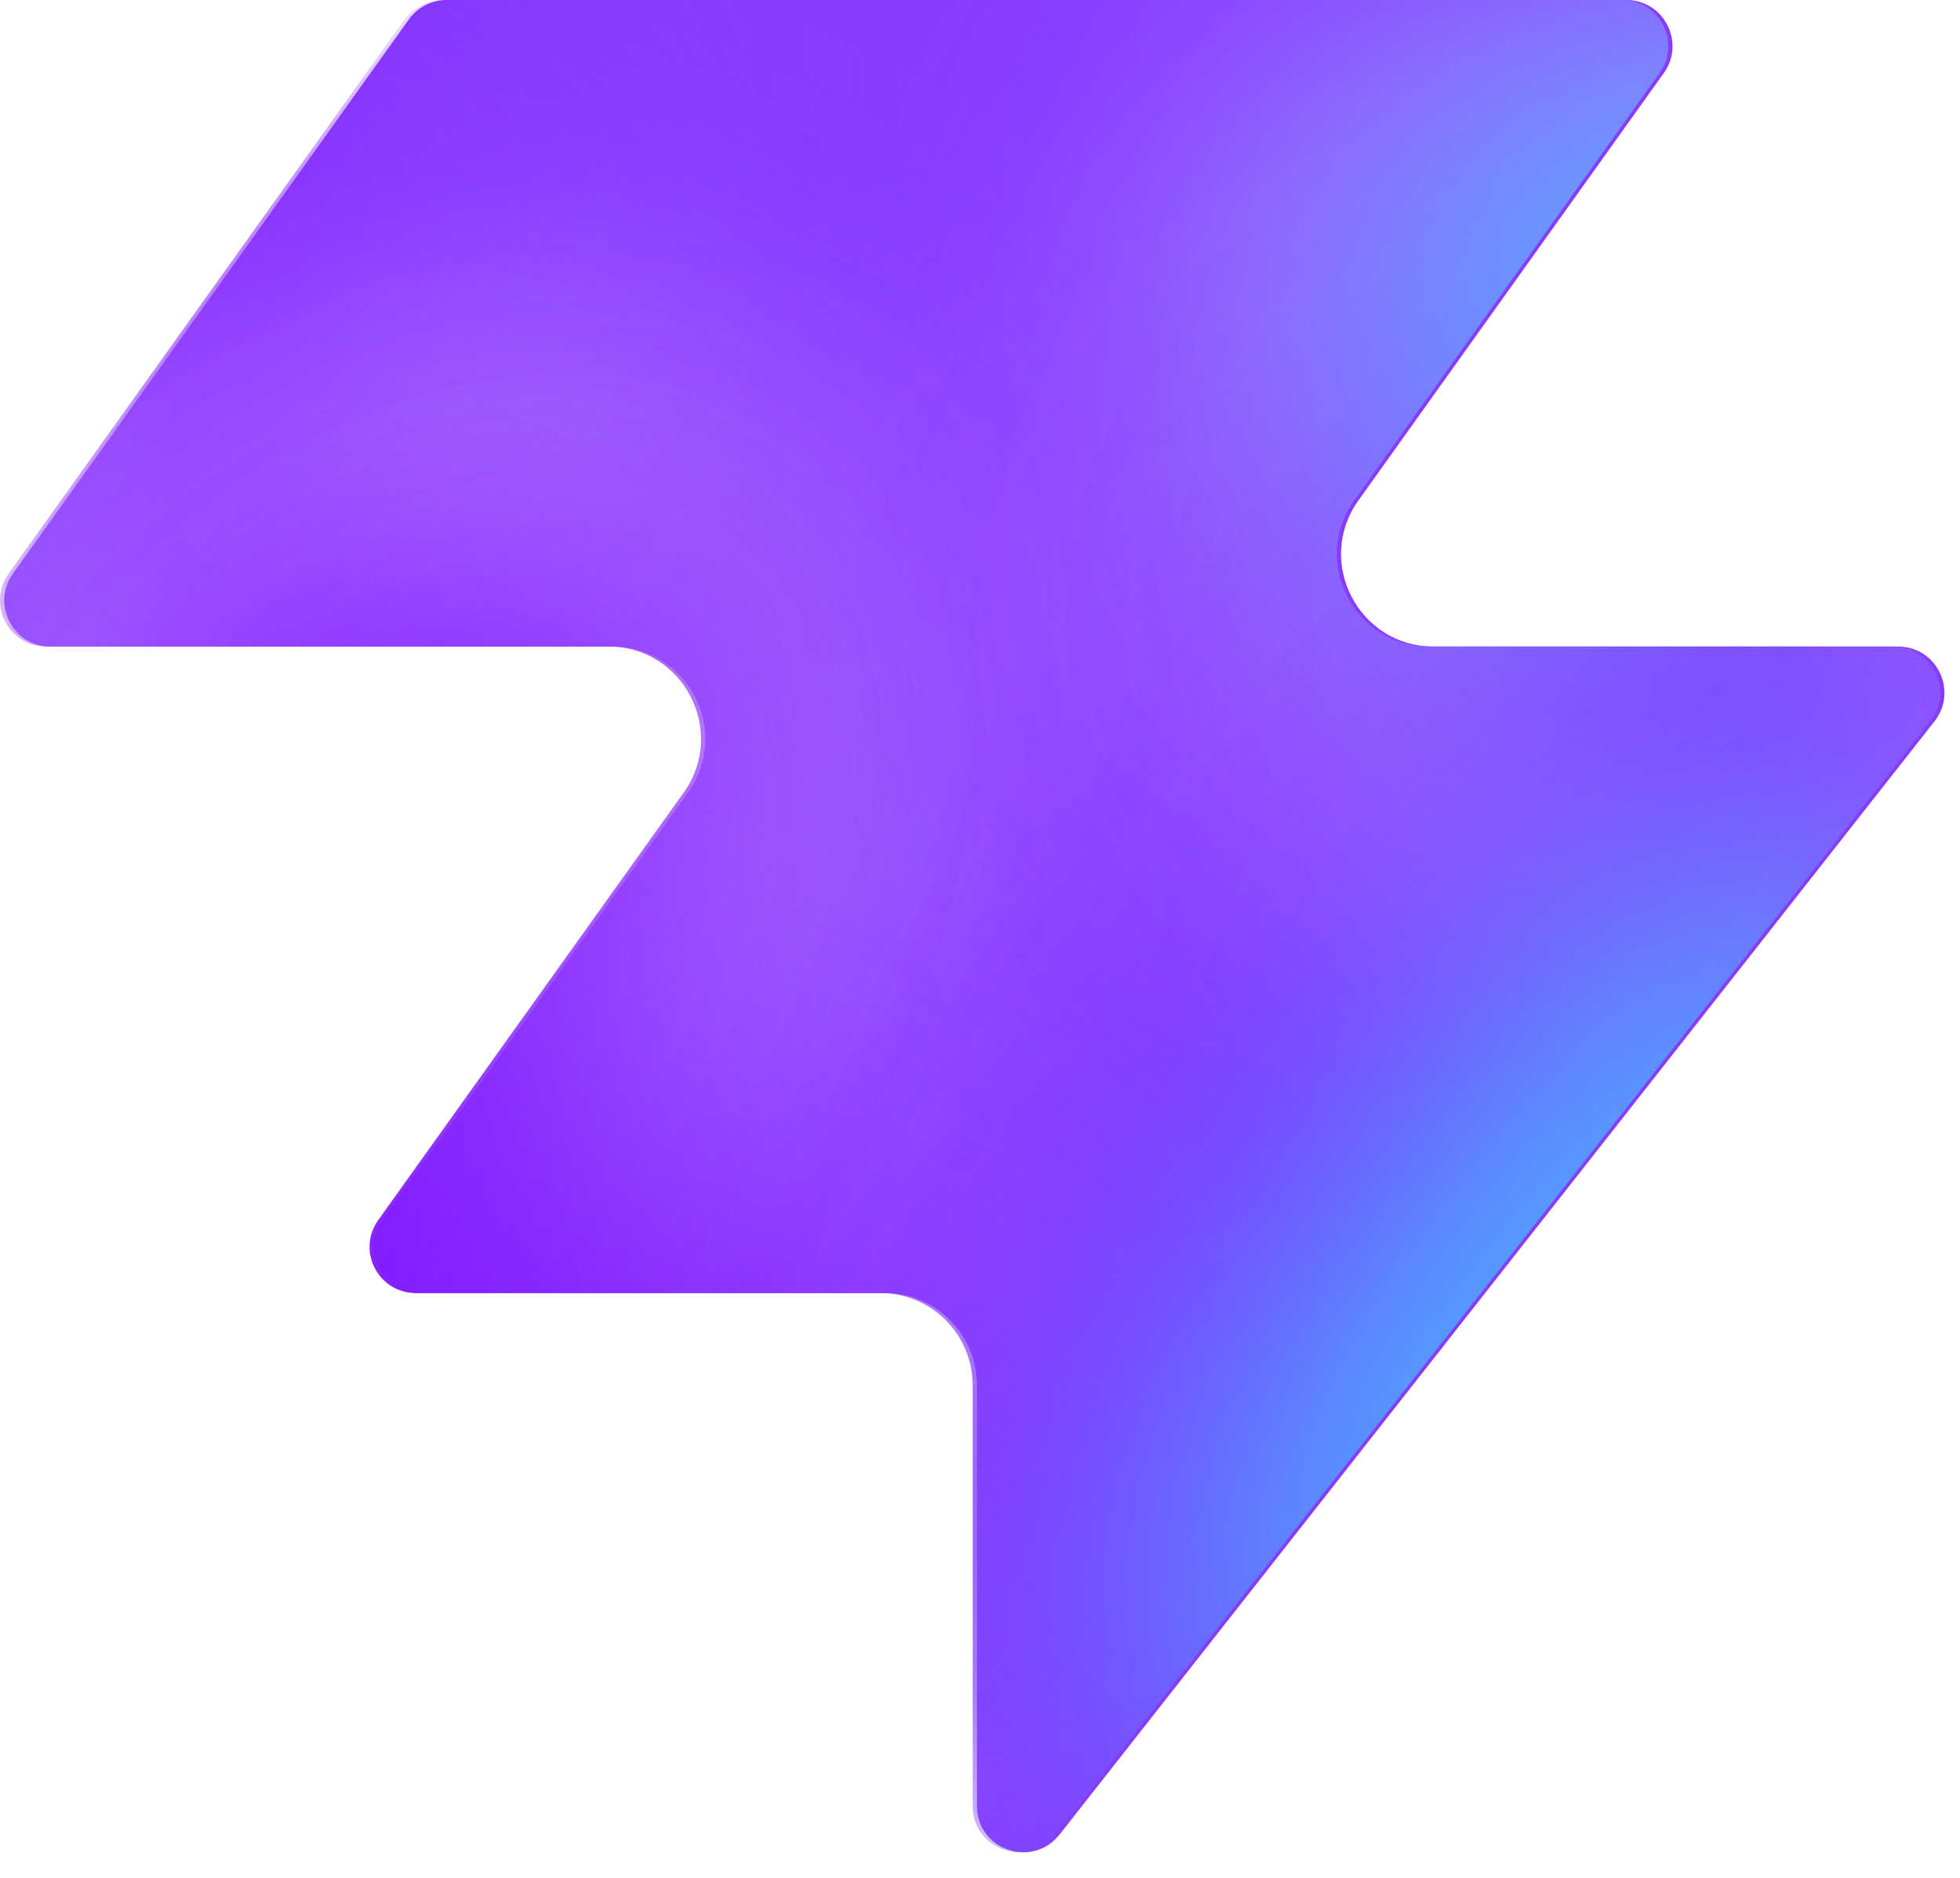
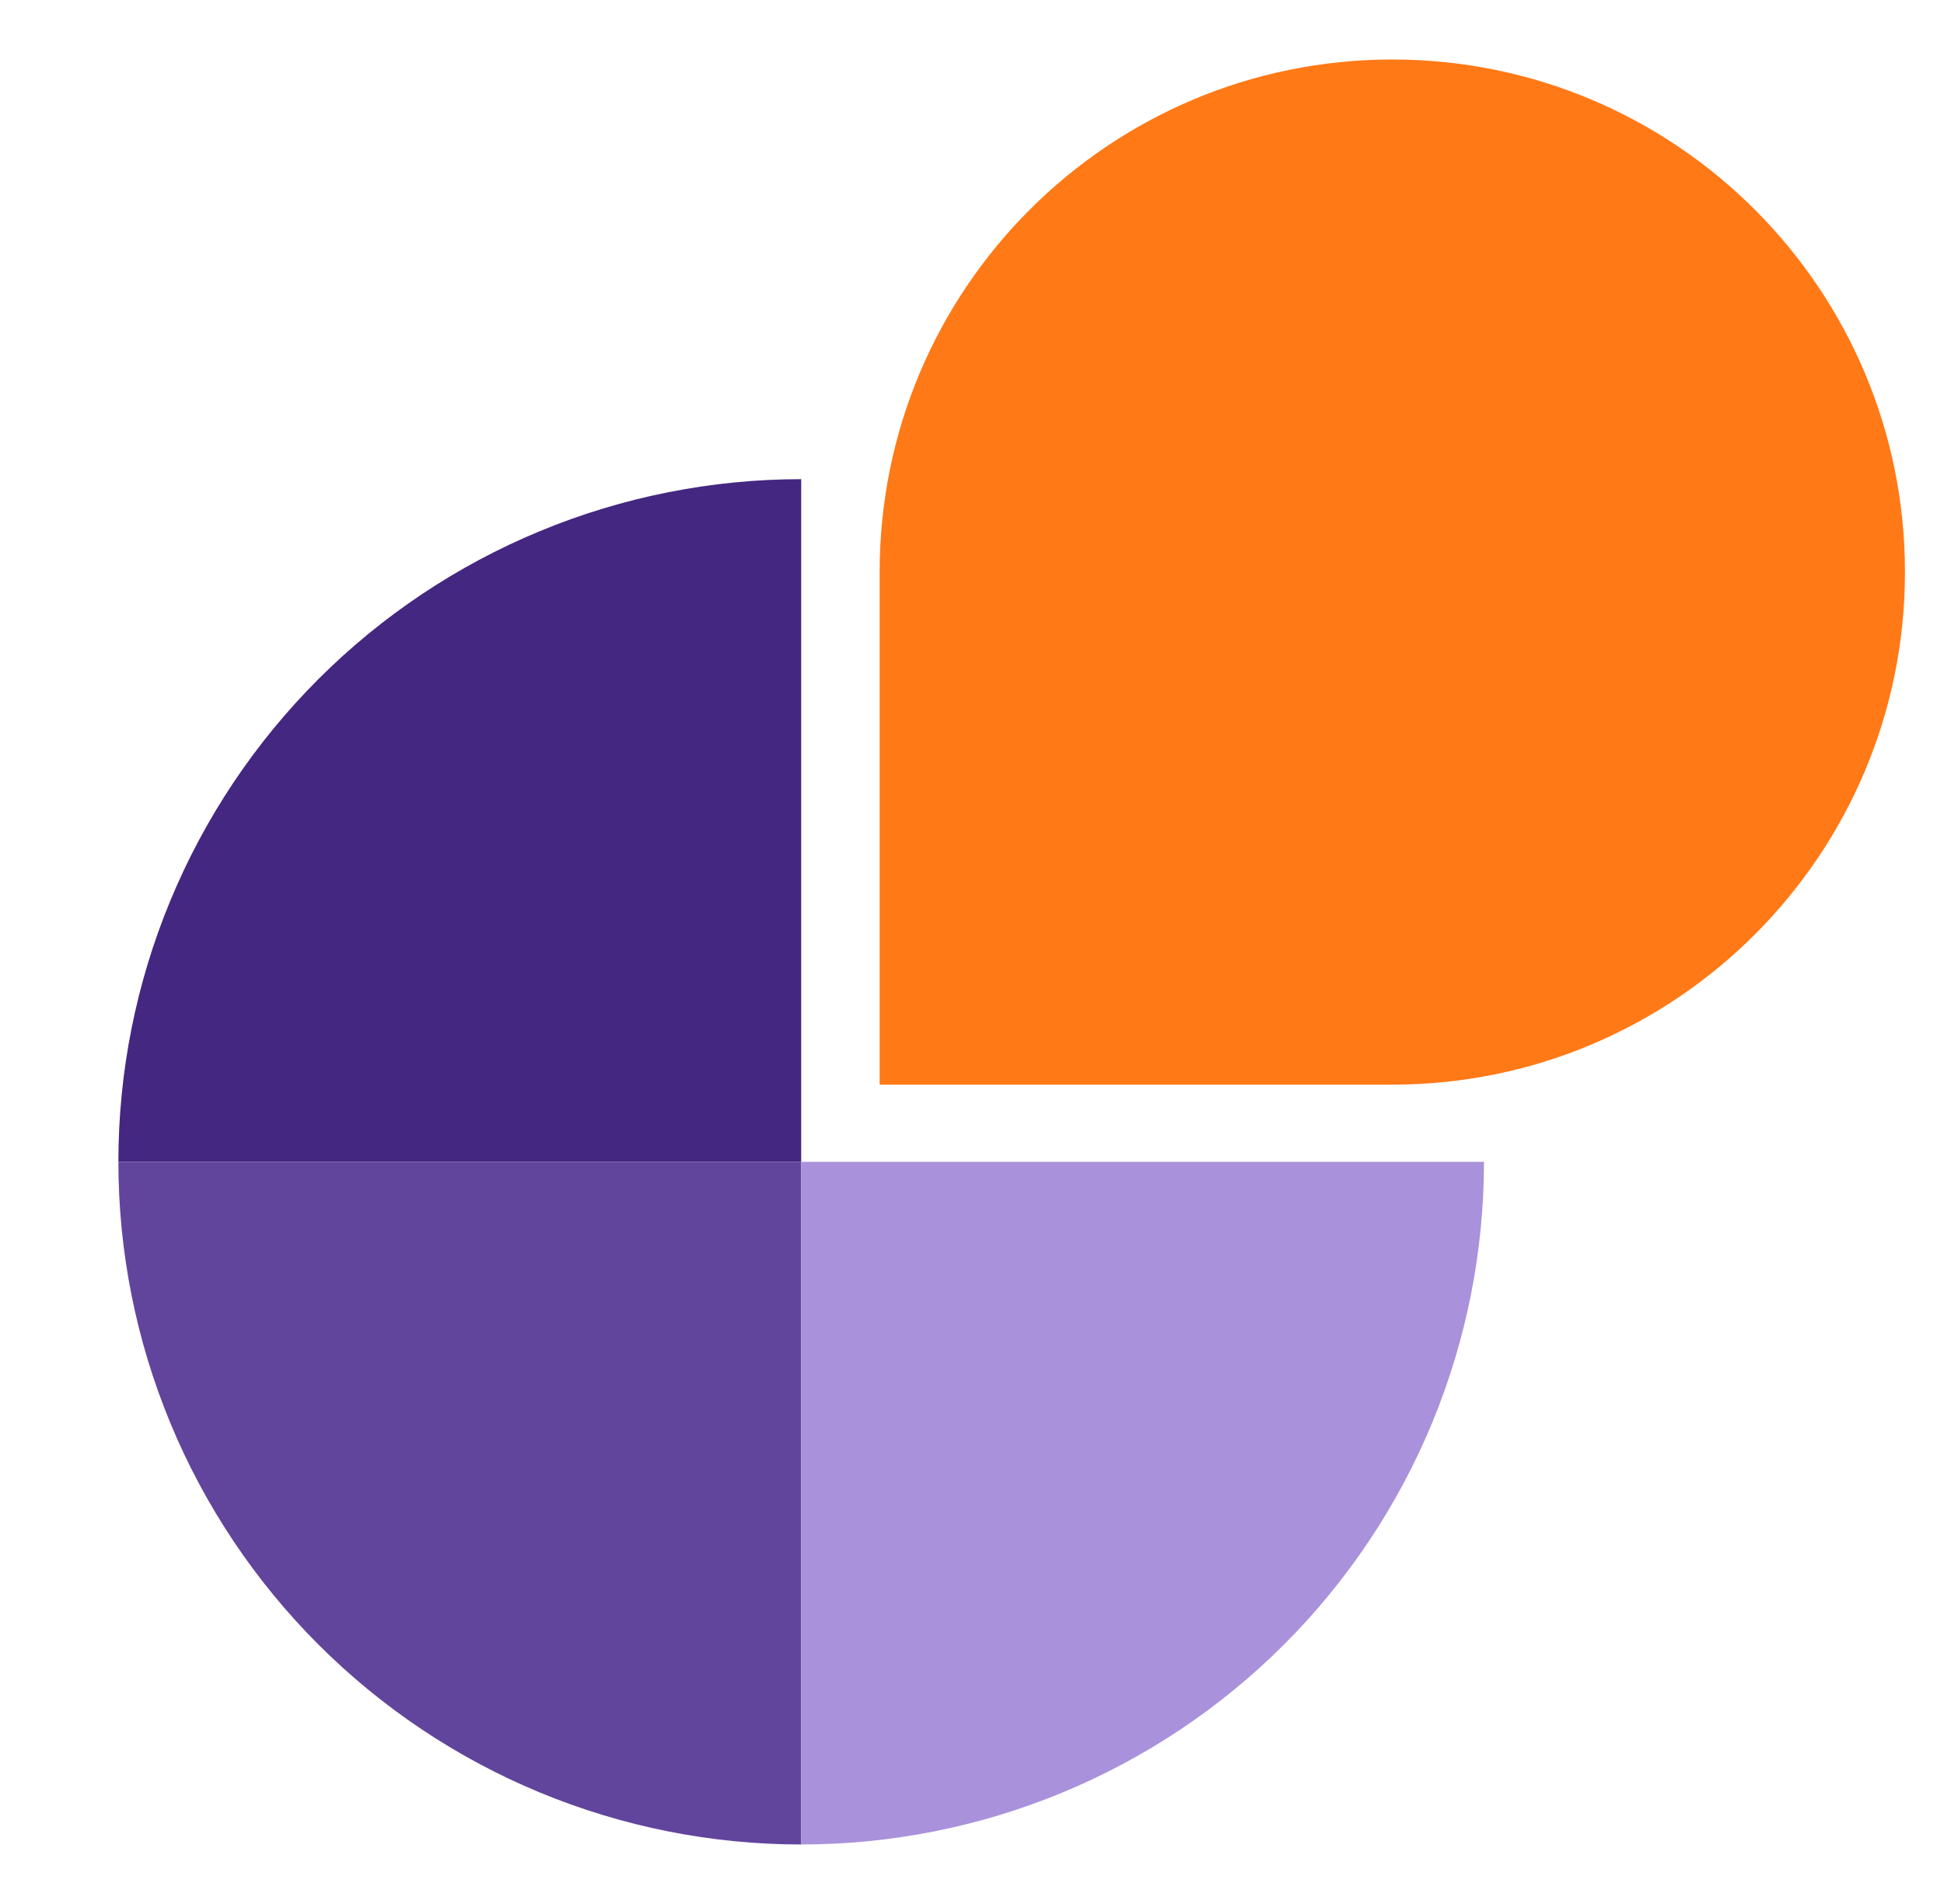
- <svg xmlns="http://www.w3.org/2000/svg" width="48" height="46" fill="none" viewBox="0 0 48 46">
-   <path fill="#863bff" d="M25.946 44.938c-.664.845-2.021.375-2.021-.698V33.937a2.26 2.26 0 0 0-2.262-2.262H10.287c-.92 0-1.456-1.04-.92-1.788l7.48-10.471c1.07-1.497 0-3.578-1.842-3.578H1.237c-.92 0-1.456-1.04-.92-1.788L10.013.474c.214-.297.556-.474.92-.474h28.894c.92 0 1.456 1.04.92 1.788l-7.48 10.471c-1.07 1.498 0 3.579 1.842 3.579h11.377c.943 0 1.473 1.088.89 1.83L25.947 44.94z" style="fill:#863bff;fill:color(display-p3 .525 .23 1);fill-opacity:1" />
-   <mask id="a" width="48" height="46" x="0" y="0" maskUnits="userSpaceOnUse" style="mask-type:alpha">
-     <path fill="#000" d="M25.842 44.938c-.664.844-2.021.375-2.021-.698V33.937a2.26 2.26 0 0 0-2.262-2.262H10.183c-.92 0-1.456-1.04-.92-1.788l7.48-10.471c1.07-1.498 0-3.579-1.842-3.579H1.133c-.92 0-1.456-1.04-.92-1.787L9.91.473c.214-.297.556-.474.92-.474h28.894c.92 0 1.456 1.04.92 1.788l-7.48 10.471c-1.07 1.498 0 3.578 1.842 3.578h11.377c.943 0 1.473 1.088.89 1.832L25.843 44.94z" style="fill:#000;fill-opacity:1" />
-   </mask>
-   <g mask="url(#a)">
-     <g filter="url(#b)">
-       <ellipse cx="5.508" cy="14.704" fill="#ede6ff" rx="5.508" ry="14.704" style="fill:#ede6ff;fill:color(display-p3 .927 .903 1);fill-opacity:1" transform="matrix(.00324 1 1 -.00324 -4.47 31.516)" />
+ <svg xmlns="http://www.w3.org/2000/svg" width="49" height="48" viewBox="0 0 49 48" fill="none" id="Logo">
+   <g id="logomark">
+     <g id="var">
+       <path d="M2.984 29.29C2.984 27.03 3.429 24.792 4.294 22.704C5.159 20.616 6.427 18.719 8.025 17.121C9.623 15.523 11.52 14.255 13.608 13.39C15.697 12.525 17.934 12.08 20.195 12.08V29.29H2.984Z" fill="#442781" />
    </g>
-     <g filter="url(#c)">
-       <ellipse cx="10.399" cy="29.851" fill="#ede6ff" rx="10.399" ry="29.851" style="fill:#ede6ff;fill:color(display-p3 .927 .903 1);fill-opacity:1" transform="matrix(.00324 1 1 -.00324 -39.328 7.883)" />
+     <g id="monovar">
+       <path d="M2.984 29.29C2.984 31.55 3.429 33.788 4.294 35.876C5.159 37.964 6.427 39.861 8.025 41.459C9.623 43.057 11.52 44.325 13.608 45.19C15.697 46.055 17.934 46.5 20.195 46.5V29.29H2.984Z" fill="#61459C" />
    </g>
-     <g filter="url(#d)">
-       <ellipse cx="5.508" cy="30.487" fill="#7e14ff" rx="5.508" ry="30.487" style="fill:#7e14ff;fill:color(display-p3 .492 .077 1);fill-opacity:1" transform="rotate(89.814 -25.913 -14.639)scale(1 -1)" />
+     <g id="monovar_2">
+       <path d="M37.405 29.29C37.405 31.55 36.96 33.788 36.096 35.876C35.231 37.964 33.963 39.861 32.365 41.459C30.767 43.057 28.869 44.325 26.781 45.19C24.693 46.055 22.455 46.5 20.195 46.5V29.29H37.405Z" fill="#A992DB" />
    </g>
-     <g filter="url(#e)">
-       <ellipse cx="5.508" cy="30.599" fill="#7e14ff" rx="5.508" ry="30.599" style="fill:#7e14ff;fill:color(display-p3 .492 .077 1);fill-opacity:1" transform="rotate(89.814 -32.644 -3.334)scale(1 -1)" />
-     </g>
-     <g filter="url(#f)">
-       <ellipse cx="5.508" cy="30.599" fill="#7e14ff" rx="5.508" ry="30.599" style="fill:#7e14ff;fill:color(display-p3 .492 .077 1);fill-opacity:1" transform="matrix(.00324 1 1 -.00324 -34.34 30.47)" />
-     </g>
-     <g filter="url(#g)">
-       <ellipse cx="14.072" cy="22.078" fill="#ede6ff" rx="14.072" ry="22.078" style="fill:#ede6ff;fill:color(display-p3 .927 .903 1);fill-opacity:1" transform="rotate(93.35 24.506 48.493)scale(-1 1)" />
-     </g>
-     <g filter="url(#h)">
-       <ellipse cx="3.47" cy="21.501" fill="#7e14ff" rx="3.47" ry="21.501" style="fill:#7e14ff;fill:color(display-p3 .492 .077 1);fill-opacity:1" transform="rotate(89.009 28.708 47.59)scale(-1 1)" />
-     </g>
-     <g filter="url(#i)">
-       <ellipse cx="3.47" cy="21.501" fill="#7e14ff" rx="3.47" ry="21.501" style="fill:#7e14ff;fill:color(display-p3 .492 .077 1);fill-opacity:1" transform="rotate(89.009 28.708 47.59)scale(-1 1)" />
-     </g>
-     <g filter="url(#j)">
-       <ellipse cx=".387" cy="8.972" fill="#7e14ff" rx="4.407" ry="29.108" style="fill:#7e14ff;fill:color(display-p3 .492 .077 1);fill-opacity:1" transform="rotate(39.51 .387 8.972)" />
-     </g>
-     <g filter="url(#k)">
-       <ellipse cx="47.523" cy="-6.092" fill="#7e14ff" rx="4.407" ry="29.108" style="fill:#7e14ff;fill:color(display-p3 .492 .077 1);fill-opacity:1" transform="rotate(37.892 47.523 -6.092)" />
-     </g>
-     <g filter="url(#l)">
-       <ellipse cx="41.412" cy="6.333" fill="#47bfff" rx="5.971" ry="9.665" style="fill:#47bfff;fill:color(display-p3 .28 .748 1);fill-opacity:1" transform="rotate(37.892 41.412 6.333)" />
-     </g>
-     <g filter="url(#m)">
-       <ellipse cx="-1.879" cy="38.332" fill="#7e14ff" rx="4.407" ry="29.108" style="fill:#7e14ff;fill:color(display-p3 .492 .077 1);fill-opacity:1" transform="rotate(37.892 -1.88 38.332)" />
-     </g>
-     <g filter="url(#n)">
-       <ellipse cx="-1.879" cy="38.332" fill="#7e14ff" rx="4.407" ry="29.108" style="fill:#7e14ff;fill:color(display-p3 .492 .077 1);fill-opacity:1" transform="rotate(37.892 -1.88 38.332)" />
-     </g>
-     <g filter="url(#o)">
-       <ellipse cx="35.651" cy="29.907" fill="#7e14ff" rx="4.407" ry="29.108" style="fill:#7e14ff;fill:color(display-p3 .492 .077 1);fill-opacity:1" transform="rotate(37.892 35.651 29.907)" />
-     </g>
-     <g filter="url(#p)">
-       <ellipse cx="38.418" cy="32.4" fill="#47bfff" rx="5.971" ry="15.297" style="fill:#47bfff;fill:color(display-p3 .28 .748 1);fill-opacity:1" transform="rotate(37.892 38.418 32.4)" />
-     </g>
+     <path d="M48.016 14.422C48.016 21.559 42.23 27.344 35.094 27.344H22.172V14.422C22.172 7.285 27.957 1.5 35.094 1.5C42.23 1.5 48.016 7.285 48.016 14.422Z" fill="#FF7917" />
  </g>
-   <defs>
-     <filter id="b" width="60.045" height="41.654" x="-19.77" y="16.149" color-interpolation-filters="sRGB" filterUnits="userSpaceOnUse">
-       <feFlood flood-opacity="0" result="BackgroundImageFix" />
-       <feBlend in="SourceGraphic" in2="BackgroundImageFix" result="shape" />
-       <feGaussianBlur result="effect1_foregroundBlur_2002_17158" stdDeviation="7.659" />
-     </filter>
-     <filter id="c" width="90.34" height="51.437" x="-54.613" y="-7.533" color-interpolation-filters="sRGB" filterUnits="userSpaceOnUse">
-       <feFlood flood-opacity="0" result="BackgroundImageFix" />
-       <feBlend in="SourceGraphic" in2="BackgroundImageFix" result="shape" />
-       <feGaussianBlur result="effect1_foregroundBlur_2002_17158" stdDeviation="7.659" />
-     </filter>
-     <filter id="d" width="79.355" height="29.4" x="-49.64" y="2.03" color-interpolation-filters="sRGB" filterUnits="userSpaceOnUse">
-       <feFlood flood-opacity="0" result="BackgroundImageFix" />
-       <feBlend in="SourceGraphic" in2="BackgroundImageFix" result="shape" />
-       <feGaussianBlur result="effect1_foregroundBlur_2002_17158" stdDeviation="4.596" />
-     </filter>
-     <filter id="e" width="79.579" height="29.4" x="-45.045" y="20.029" color-interpolation-filters="sRGB" filterUnits="userSpaceOnUse">
-       <feFlood flood-opacity="0" result="BackgroundImageFix" />
-       <feBlend in="SourceGraphic" in2="BackgroundImageFix" result="shape" />
-       <feGaussianBlur result="effect1_foregroundBlur_2002_17158" stdDeviation="4.596" />
-     </filter>
-     <filter id="f" width="79.579" height="29.4" x="-43.513" y="21.178" color-interpolation-filters="sRGB" filterUnits="userSpaceOnUse">
-       <feFlood flood-opacity="0" result="BackgroundImageFix" />
-       <feBlend in="SourceGraphic" in2="BackgroundImageFix" result="shape" />
-       <feGaussianBlur result="effect1_foregroundBlur_2002_17158" stdDeviation="4.596" />
-     </filter>
-     <filter id="g" width="74.749" height="58.852" x="15.756" y="-17.901" color-interpolation-filters="sRGB" filterUnits="userSpaceOnUse">
-       <feFlood flood-opacity="0" result="BackgroundImageFix" />
-       <feBlend in="SourceGraphic" in2="BackgroundImageFix" result="shape" />
-       <feGaussianBlur result="effect1_foregroundBlur_2002_17158" stdDeviation="7.659" />
-     </filter>
-     <filter id="h" width="61.377" height="25.362" x="23.548" y="2.284" color-interpolation-filters="sRGB" filterUnits="userSpaceOnUse">
-       <feFlood flood-opacity="0" result="BackgroundImageFix" />
-       <feBlend in="SourceGraphic" in2="BackgroundImageFix" result="shape" />
-       <feGaussianBlur result="effect1_foregroundBlur_2002_17158" stdDeviation="4.596" />
-     </filter>
-     <filter id="i" width="61.377" height="25.362" x="23.548" y="2.284" color-interpolation-filters="sRGB" filterUnits="userSpaceOnUse">
-       <feFlood flood-opacity="0" result="BackgroundImageFix" />
-       <feBlend in="SourceGraphic" in2="BackgroundImageFix" result="shape" />
-       <feGaussianBlur result="effect1_foregroundBlur_2002_17158" stdDeviation="4.596" />
-     </filter>
-     <filter id="j" width="56.045" height="63.649" x="-27.636" y="-22.853" color-interpolation-filters="sRGB" filterUnits="userSpaceOnUse">
-       <feFlood flood-opacity="0" result="BackgroundImageFix" />
-       <feBlend in="SourceGraphic" in2="BackgroundImageFix" result="shape" />
-       <feGaussianBlur result="effect1_foregroundBlur_2002_17158" stdDeviation="4.596" />
-     </filter>
-     <filter id="k" width="54.814" height="64.646" x="20.116" y="-38.415" color-interpolation-filters="sRGB" filterUnits="userSpaceOnUse">
-       <feFlood flood-opacity="0" result="BackgroundImageFix" />
-       <feBlend in="SourceGraphic" in2="BackgroundImageFix" result="shape" />
-       <feGaussianBlur result="effect1_foregroundBlur_2002_17158" stdDeviation="4.596" />
-     </filter>
-     <filter id="l" width="33.541" height="35.313" x="24.641" y="-11.323" color-interpolation-filters="sRGB" filterUnits="userSpaceOnUse">
-       <feFlood flood-opacity="0" result="BackgroundImageFix" />
-       <feBlend in="SourceGraphic" in2="BackgroundImageFix" result="shape" />
-       <feGaussianBlur result="effect1_foregroundBlur_2002_17158" stdDeviation="4.596" />
-     </filter>
-     <filter id="m" width="54.814" height="64.646" x="-29.286" y="6.009" color-interpolation-filters="sRGB" filterUnits="userSpaceOnUse">
-       <feFlood flood-opacity="0" result="BackgroundImageFix" />
-       <feBlend in="SourceGraphic" in2="BackgroundImageFix" result="shape" />
-       <feGaussianBlur result="effect1_foregroundBlur_2002_17158" stdDeviation="4.596" />
-     </filter>
-     <filter id="n" width="54.814" height="64.646" x="-29.286" y="6.009" color-interpolation-filters="sRGB" filterUnits="userSpaceOnUse">
-       <feFlood flood-opacity="0" result="BackgroundImageFix" />
-       <feBlend in="SourceGraphic" in2="BackgroundImageFix" result="shape" />
-       <feGaussianBlur result="effect1_foregroundBlur_2002_17158" stdDeviation="4.596" />
-     </filter>
-     <filter id="o" width="54.814" height="64.646" x="8.244" y="-2.416" color-interpolation-filters="sRGB" filterUnits="userSpaceOnUse">
-       <feFlood flood-opacity="0" result="BackgroundImageFix" />
-       <feBlend in="SourceGraphic" in2="BackgroundImageFix" result="shape" />
-       <feGaussianBlur result="effect1_foregroundBlur_2002_17158" stdDeviation="4.596" />
-     </filter>
-     <filter id="p" width="39.409" height="43.623" x="18.713" y="10.588" color-interpolation-filters="sRGB" filterUnits="userSpaceOnUse">
-       <feFlood flood-opacity="0" result="BackgroundImageFix" />
-       <feBlend in="SourceGraphic" in2="BackgroundImageFix" result="shape" />
-       <feGaussianBlur result="effect1_foregroundBlur_2002_17158" stdDeviation="4.596" />
-     </filter>
-   </defs>
</svg>
